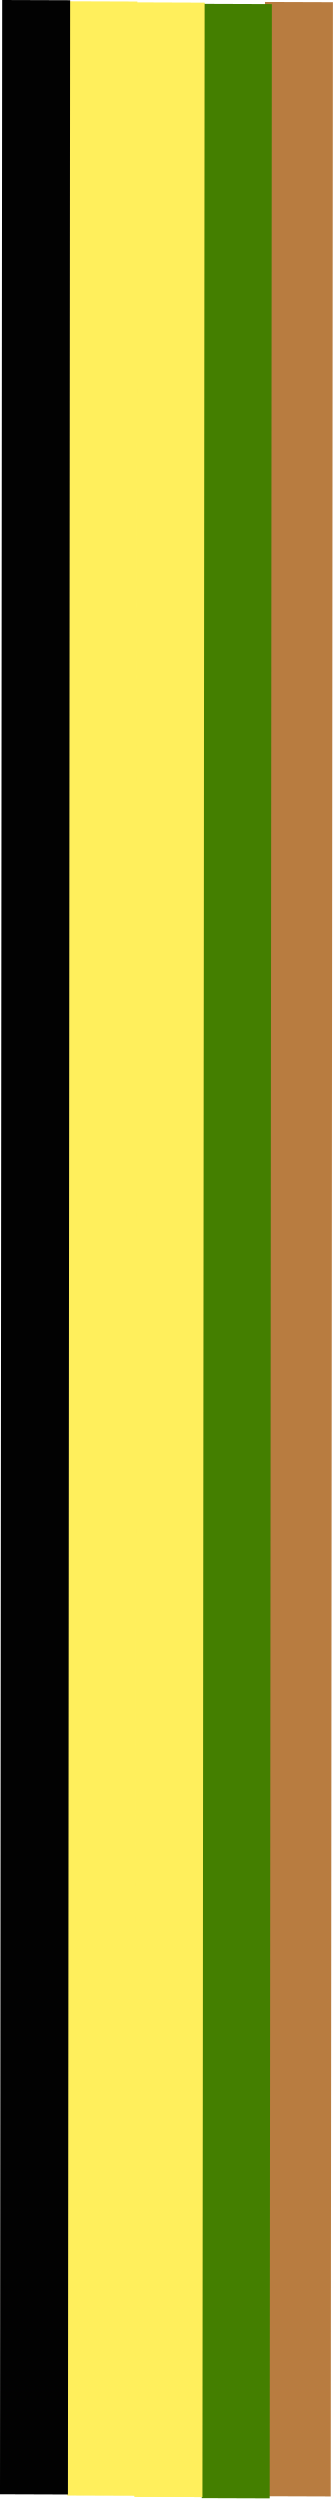
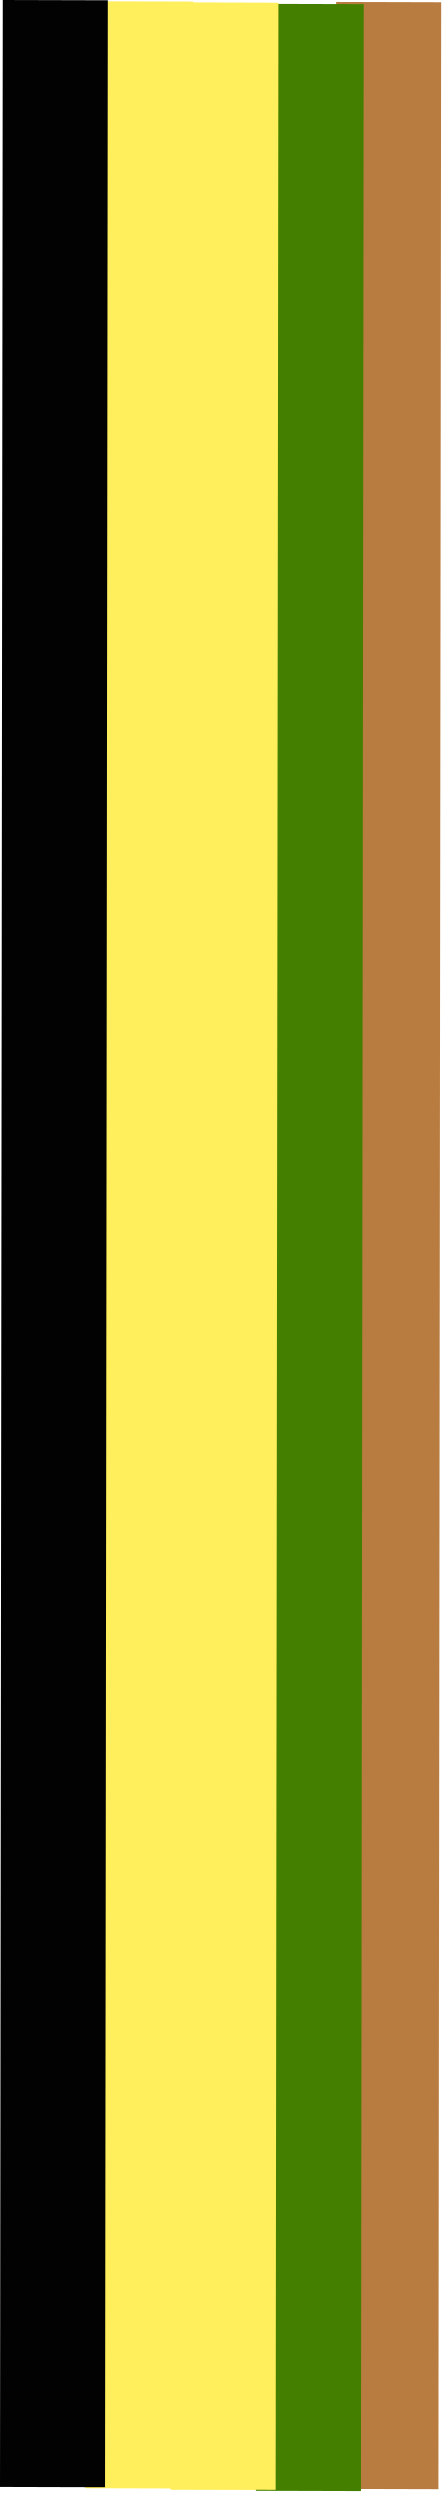
- <svg xmlns="http://www.w3.org/2000/svg" width="49" height="368" viewBox="0 0 49 368" fill="none">
-   <line y1="-5" x2="367.153" y2="-5" transform="matrix(-0.00087738 1 -0.999994 -0.0035534 20.1204 0.37915)" stroke="#FFEF5C" stroke-width="10" />
-   <line y1="-5" x2="367.153" y2="-5" transform="matrix(-0.00087738 1 -0.999994 -0.0035534 39.0066 0.28949)" stroke="#B87C40" stroke-width="10" />
-   <line y1="-5" x2="367.153" y2="-5" transform="matrix(-0.00087738 1 -0.999994 -0.0035534 30.0193 0.568848)" stroke="#447F00" stroke-width="10" />
-   <line y1="-5" x2="367.153" y2="-5" transform="matrix(-0.00087738 1 -0.999994 -0.0035534 20.1204 0.37915)" stroke="#FFEF5C" stroke-width="10" />
-   <line y1="-5" x2="367.153" y2="-5" transform="matrix(-0.00087738 1 -0.999994 -0.0035534 10.2214 0.189636)" stroke="#FFEF5C" stroke-width="10" />
-   <line y1="-5" x2="367.153" y2="-5" transform="matrix(-0.00087738 1 -0.999994 -0.0035534 0.322021 0)" stroke="#020202" stroke-width="10" />
+ <svg xmlns="http://www.w3.org/2000/svg" width="42" height="238" viewBox="0 0 42 238" fill="none">
+   <line y1="-5" x2="236.756" y2="-5" transform="matrix(-0.00111621 0.999999 -0.999996 -0.00279311 16.5061 0.244507)" stroke="#FFEF5C" stroke-width="10" />
+   <line y1="-5" x2="236.756" y2="-5" transform="matrix(-0.00111621 0.999999 -0.999996 -0.00279311 32 0.186646)" stroke="#B87C40" stroke-width="10" />
+   <line y1="-5" x2="236.756" y2="-5" transform="matrix(-0.00111621 0.999999 -0.999996 -0.00279311 24.627 0.366821)" stroke="#447F00" stroke-width="10" />
+   <line y1="-5" x2="236.756" y2="-5" transform="matrix(-0.00111621 0.999999 -0.999996 -0.00279311 16.5061 0.244507)" stroke="#FFEF5C" stroke-width="10" />
+   <line y1="-5" x2="236.756" y2="-5" transform="matrix(-0.00111621 0.999999 -0.999996 -0.00279311 8.3855 0.122314)" stroke="#FFEF5C" stroke-width="10" />
+   <line y1="-5" x2="236.756" y2="-5" transform="matrix(-0.00111621 0.999999 -0.999996 -0.00279311 0.26416 0)" stroke="#020202" stroke-width="10" />
</svg>
